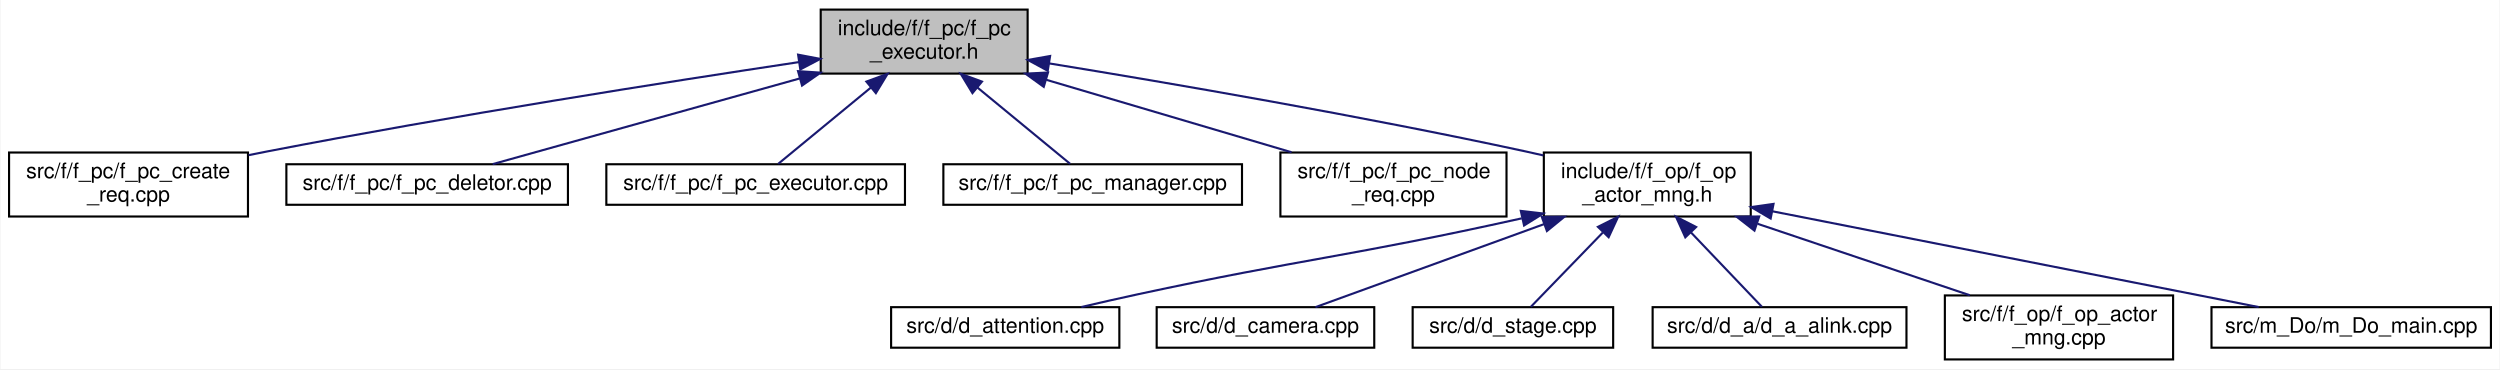
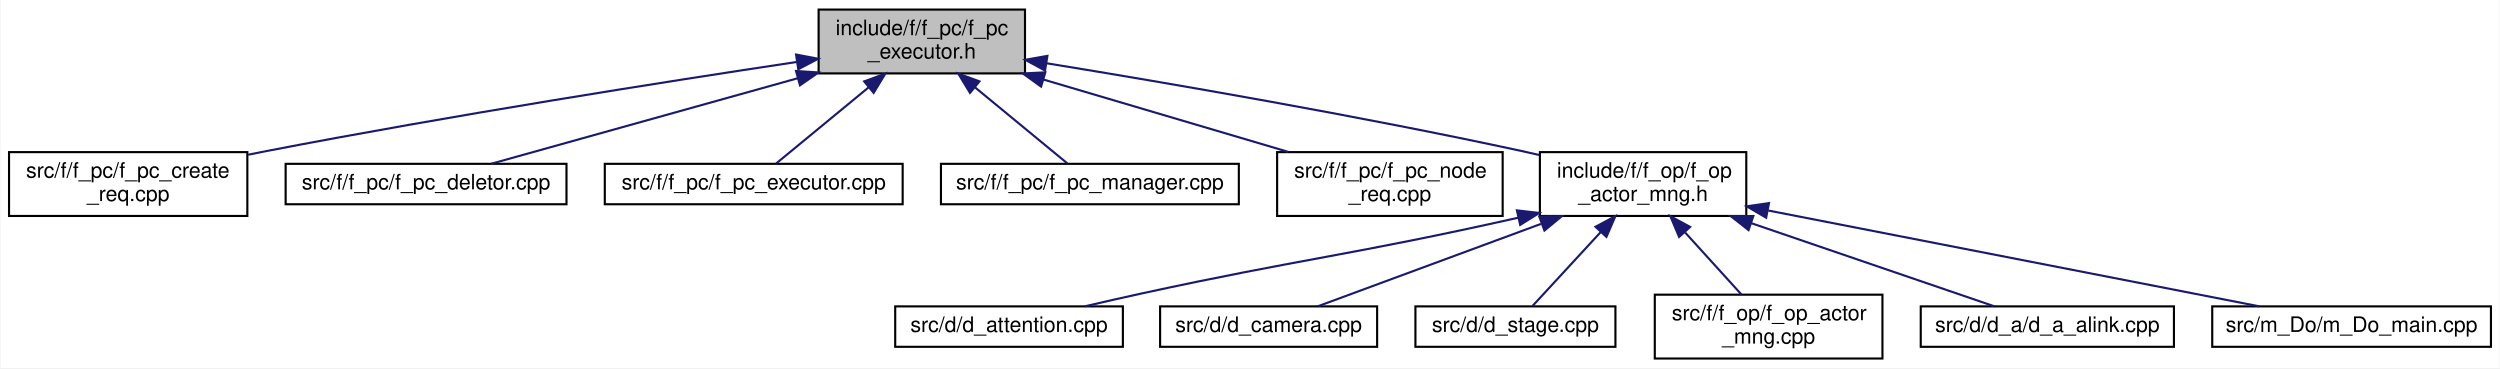
- <svg xmlns="http://www.w3.org/2000/svg" xmlns:xlink="http://www.w3.org/1999/xlink" width="1172pt" height="173pt" viewBox="0.00 0.00 1171.50 173.00">
+ <svg xmlns="http://www.w3.org/2000/svg" xmlns:xlink="http://www.w3.org/1999/xlink" width="1175pt" height="173pt" viewBox="0.00 0.00 1174.50 173.00">
  <g id="graph0" class="graph" transform="scale(1 1) rotate(0) translate(4 169)">
-     <polygon fill="white" stroke="transparent" points="-4,4 -4,-169 1167.5,-169 1167.5,4 -4,4" />
+     <polygon fill="white" stroke="transparent" points="-4,4 -4,-169 1170.5,-169 1170.5,4 -4,4" />
    <g id="node1" class="node">
      <g id="a_node1">
        <a xlink:title=" ">
          <polygon fill="#bfbfbf" stroke="black" points="380.5,-134.5 380.5,-164.5 477.5,-164.5 477.5,-134.5 380.5,-134.5" />
          <text text-anchor="start" x="388.5" y="-152.5" font-family="Helvetica,sans-Serif" font-size="10.00">include/f/f_pc/f_pc</text>
          <text text-anchor="middle" x="429" y="-141.5" font-family="Helvetica,sans-Serif" font-size="10.00">_executor.h</text>
        </a>
      </g>
    </g>
    <g id="node2" class="node">
      <g id="a_node2">
        <a xlink:href="f__pc__create__req_8cpp.html" target="_top" xlink:title=" ">
          <polygon fill="white" stroke="black" points="0,-67.5 0,-97.5 112,-97.5 112,-67.5 0,-67.5" />
          <text text-anchor="start" x="8" y="-85.5" font-family="Helvetica,sans-Serif" font-size="10.00">src/f/f_pc/f_pc_create</text>
          <text text-anchor="middle" x="56" y="-74.5" font-family="Helvetica,sans-Serif" font-size="10.00">_req.cpp</text>
        </a>
      </g>
    </g>
    <g id="edge1" class="edge">
      <path fill="none" stroke="midnightblue" d="M370.3,-139.89C308.2,-130.55 207.43,-114.71 121,-98 118.16,-97.45 115.26,-96.87 112.33,-96.27" />
      <polygon fill="midnightblue" stroke="midnightblue" points="369.9,-143.37 380.3,-141.39 370.93,-136.45 369.9,-143.37" />
    </g>
    <g id="node3" class="node">
      <g id="a_node3">
        <a xlink:href="f__pc__deletor_8cpp.html" target="_top" xlink:title=" ">
          <polygon fill="white" stroke="black" points="130,-73 130,-92 262,-92 262,-73 130,-73" />
          <text text-anchor="middle" x="196" y="-80" font-family="Helvetica,sans-Serif" font-size="10.00">src/f/f_pc/f_pc_deletor.cpp</text>
        </a>
      </g>
    </g>
    <g id="edge2" class="edge">
      <path fill="none" stroke="midnightblue" d="M370.66,-132.22C324.96,-119.48 263.21,-102.25 226.7,-92.06" />
      <polygon fill="midnightblue" stroke="midnightblue" points="369.87,-135.64 380.44,-134.95 371.75,-128.89 369.87,-135.64" />
    </g>
    <g id="node4" class="node">
      <g id="a_node4">
        <a xlink:href="f__pc__executor_8cpp.html" target="_top" xlink:title=" ">
          <polygon fill="white" stroke="black" points="280,-73 280,-92 420,-92 420,-73 280,-73" />
          <text text-anchor="middle" x="350" y="-80" font-family="Helvetica,sans-Serif" font-size="10.00">src/f/f_pc/f_pc_executor.cpp</text>
        </a>
      </g>
    </g>
    <g id="edge3" class="edge">
      <path fill="none" stroke="midnightblue" d="M404.09,-128.01C389.43,-115.94 371.64,-101.3 360.57,-92.19" />
      <polygon fill="midnightblue" stroke="midnightblue" points="401.91,-130.75 411.86,-134.4 406.36,-125.34 401.91,-130.75" />
    </g>
    <g id="node5" class="node">
      <g id="a_node5">
        <a xlink:href="f__pc__manager_8cpp.html" target="_top" xlink:title=" ">
          <polygon fill="white" stroke="black" points="438,-73 438,-92 578,-92 578,-73 438,-73" />
          <text text-anchor="middle" x="508" y="-80" font-family="Helvetica,sans-Serif" font-size="10.00">src/f/f_pc/f_pc_manager.cpp</text>
        </a>
      </g>
    </g>
    <g id="edge4" class="edge">
      <path fill="none" stroke="midnightblue" d="M453.91,-128.01C468.57,-115.94 486.36,-101.3 497.43,-92.19" />
      <polygon fill="midnightblue" stroke="midnightblue" points="451.64,-125.34 446.14,-134.4 456.09,-130.75 451.64,-125.34" />
    </g>
    <g id="node6" class="node">
      <g id="a_node6">
        <a xlink:href="f__pc__node__req_8cpp.html" target="_top" xlink:title=" ">
          <polygon fill="white" stroke="black" points="596,-67.5 596,-97.5 702,-97.5 702,-67.5 596,-67.5" />
          <text text-anchor="start" x="604" y="-85.5" font-family="Helvetica,sans-Serif" font-size="10.00">src/f/f_pc/f_pc_node</text>
          <text text-anchor="middle" x="649" y="-74.5" font-family="Helvetica,sans-Serif" font-size="10.00">_req.cpp</text>
        </a>
      </g>
    </g>
    <g id="edge5" class="edge">
      <path fill="none" stroke="midnightblue" d="M486.27,-131.58C522,-121.02 567.46,-107.59 601.24,-97.61" />
      <polygon fill="midnightblue" stroke="midnightblue" points="485.06,-128.29 476.47,-134.48 487.05,-135 485.06,-128.29" />
    </g>
    <g id="node7" class="node">
      <g id="a_node7">
        <a xlink:href="f__op__actor__mng_8h.html" target="_top" xlink:title=" ">
          <polygon fill="white" stroke="black" points="719.5,-67.5 719.5,-97.5 816.5,-97.5 816.5,-67.5 719.5,-67.5" />
          <text text-anchor="start" x="727.5" y="-85.5" font-family="Helvetica,sans-Serif" font-size="10.00">include/f/f_op/f_op</text>
          <text text-anchor="middle" x="768" y="-74.5" font-family="Helvetica,sans-Serif" font-size="10.00">_actor_mng.h</text>
        </a>
      </g>
    </g>
    <g id="edge6" class="edge">
      <path fill="none" stroke="midnightblue" d="M487.56,-139.28C544.76,-129.97 634.19,-114.63 711,-98 713.69,-97.42 716.45,-96.8 719.24,-96.15" />
      <polygon fill="midnightblue" stroke="midnightblue" points="486.92,-135.83 477.61,-140.89 488.04,-142.74 486.92,-135.83" />
    </g>
    <g id="node8" class="node">
      <g id="a_node8">
        <a xlink:href="d__attention_8cpp.html" target="_top" xlink:title=" ">
-           <polygon fill="white" stroke="black" points="413.5,-6 413.5,-25 520.5,-25 520.5,-6 413.5,-6" />
-           <text text-anchor="middle" x="467" y="-13" font-family="Helvetica,sans-Serif" font-size="10.00">src/d/d_attention.cpp</text>
+           <polygon fill="white" stroke="black" points="416.5,-6 416.5,-25 523.5,-25 523.5,-6 416.5,-6" />
+           <text text-anchor="middle" x="470" y="-13" font-family="Helvetica,sans-Serif" font-size="10.00">src/d/d_attention.cpp</text>
        </a>
      </g>
    </g>
    <g id="edge7" class="edge">
-       <path fill="none" stroke="midnightblue" d="M709.14,-66.64C628.84,-48.77 606.45,-47.71 529,-31 520.46,-29.16 511.29,-27.07 502.69,-25.07" />
-       <polygon fill="midnightblue" stroke="midnightblue" points="708.7,-70.13 719.22,-68.91 710.23,-63.3 708.7,-70.13" />
+       <path fill="none" stroke="midnightblue" d="M709.28,-66.67C630.18,-48.91 608.2,-47.57 532,-31 523.47,-29.14 514.3,-27.05 505.69,-25.05" />
+       <polygon fill="midnightblue" stroke="midnightblue" points="708.7,-70.12 719.22,-68.92 710.24,-63.3 708.7,-70.12" />
    </g>
    <g id="node9" class="node">
      <g id="a_node9">
        <a xlink:href="d__camera_8cpp.html" target="_top" xlink:title=" ">
-           <polygon fill="white" stroke="black" points="538,-6 538,-25 640,-25 640,-6 538,-6" />
-           <text text-anchor="middle" x="589" y="-13" font-family="Helvetica,sans-Serif" font-size="10.00">src/d/d_camera.cpp</text>
+           <polygon fill="white" stroke="black" points="541,-6 541,-25 643,-25 643,-6 541,-6" />
+           <text text-anchor="middle" x="592" y="-13" font-family="Helvetica,sans-Serif" font-size="10.00">src/d/d_camera.cpp</text>
        </a>
      </g>
    </g>
    <g id="edge8" class="edge">
-       <path fill="none" stroke="midnightblue" d="M719.66,-63.95C684.89,-51.32 639.53,-34.85 612.43,-25.01" />
-       <polygon fill="midnightblue" stroke="midnightblue" points="718.57,-67.27 729.16,-67.4 720.95,-60.69 718.57,-67.27" />
+       <path fill="none" stroke="midnightblue" d="M720.03,-63.78C685.9,-51.18 641.57,-34.81 615.03,-25.01" />
+       <polygon fill="midnightblue" stroke="midnightblue" points="719.22,-67.21 729.81,-67.4 721.64,-60.65 719.22,-67.21" />
    </g>
    <g id="node10" class="node">
      <g id="a_node10">
        <a xlink:href="d__stage_8cpp.html" target="_top" xlink:title=" ">
-           <polygon fill="white" stroke="black" points="658,-6 658,-25 752,-25 752,-6 658,-6" />
-           <text text-anchor="middle" x="705" y="-13" font-family="Helvetica,sans-Serif" font-size="10.00">src/d/d_stage.cpp</text>
+           <polygon fill="white" stroke="black" points="661,-6 661,-25 755,-25 755,-6 661,-6" />
+           <text text-anchor="middle" x="708" y="-13" font-family="Helvetica,sans-Serif" font-size="10.00">src/d/d_stage.cpp</text>
        </a>
      </g>
    </g>
    <g id="edge9" class="edge">
-       <path fill="none" stroke="midnightblue" d="M747.16,-60C735.66,-48.13 722.01,-34.05 713.43,-25.19" />
-       <polygon fill="midnightblue" stroke="midnightblue" points="744.86,-62.65 754.33,-67.4 749.88,-57.78 744.86,-62.65" />
+       <path fill="none" stroke="midnightblue" d="M748.15,-60C737.2,-48.13 724.2,-34.05 716.03,-25.19" />
+       <polygon fill="midnightblue" stroke="midnightblue" points="745.63,-62.42 754.98,-67.4 750.77,-57.67 745.63,-62.42" />
    </g>
    <g id="node11" class="node">
      <g id="a_node11">
-         <a xlink:href="d__a__alink_8cpp.html" target="_top" xlink:title=" ">
-           <polygon fill="white" stroke="black" points="770.5,-6 770.5,-25 889.5,-25 889.5,-6 770.5,-6" />
-           <text text-anchor="middle" x="830" y="-13" font-family="Helvetica,sans-Serif" font-size="10.00">src/d/d_a/d_a_alink.cpp</text>
+         <a xlink:href="f__op__actor__mng_8cpp.html" target="_top" xlink:title=" ">
+           <polygon fill="white" stroke="black" points="773.5,-0.5 773.5,-30.5 880.5,-30.5 880.5,-0.5 773.5,-0.5" />
+           <text text-anchor="start" x="781.5" y="-18.5" font-family="Helvetica,sans-Serif" font-size="10.00">src/f/f_op/f_op_actor</text>
+           <text text-anchor="middle" x="827" y="-7.5" font-family="Helvetica,sans-Serif" font-size="10.00">_mng.cpp</text>
        </a>
      </g>
    </g>
    <g id="edge10" class="edge">
-       <path fill="none" stroke="midnightblue" d="M788.51,-60C799.83,-48.13 813.26,-34.05 821.71,-25.19" />
-       <polygon fill="midnightblue" stroke="midnightblue" points="785.82,-57.74 781.45,-67.4 790.89,-62.58 785.82,-57.74" />
+       <path fill="none" stroke="midnightblue" d="M787.75,-59.74C796.48,-50.12 806.5,-39.09 814.22,-30.58" />
+       <polygon fill="midnightblue" stroke="midnightblue" points="784.93,-57.64 780.8,-67.4 790.11,-62.34 784.93,-57.64" />
    </g>
    <g id="node12" class="node">
      <g id="a_node12">
-         <a xlink:href="f__op__actor__mng_8cpp.html" target="_top" xlink:title=" ">
-           <polygon fill="white" stroke="black" points="907.5,-0.5 907.5,-30.5 1014.5,-30.5 1014.5,-0.5 907.5,-0.5" />
-           <text text-anchor="start" x="915.5" y="-18.5" font-family="Helvetica,sans-Serif" font-size="10.00">src/f/f_op/f_op_actor</text>
-           <text text-anchor="middle" x="961" y="-7.5" font-family="Helvetica,sans-Serif" font-size="10.00">_mng.cpp</text>
+         <a xlink:href="d__a__alink_8cpp.html" target="_top" xlink:title=" ">
+           <polygon fill="white" stroke="black" points="898.5,-6 898.5,-25 1017.5,-25 1017.5,-6 898.5,-6" />
+           <text text-anchor="middle" x="958" y="-13" font-family="Helvetica,sans-Serif" font-size="10.00">src/d/d_a/d_a_alink.cpp</text>
        </a>
      </g>
    </g>
    <g id="edge11" class="edge">
-       <path fill="none" stroke="midnightblue" d="M819.69,-64.09C850.84,-53.6 890.01,-40.41 919.2,-30.58" />
-       <polygon fill="midnightblue" stroke="midnightblue" points="818.24,-60.89 809.88,-67.4 820.47,-67.52 818.24,-60.89" />
+       <path fill="none" stroke="midnightblue" d="M818.84,-64.11C855.8,-51.46 904.24,-34.89 933.13,-25.01" />
+       <polygon fill="midnightblue" stroke="midnightblue" points="817.56,-60.85 809.23,-67.4 819.82,-67.47 817.56,-60.85" />
    </g>
    <g id="node13" class="node">
      <g id="a_node13">
        <a xlink:href="m__Do__main_8cpp.html" target="_top" xlink:title=" ">
-           <polygon fill="white" stroke="black" points="1032.5,-6 1032.5,-25 1163.5,-25 1163.5,-6 1032.5,-6" />
-           <text text-anchor="middle" x="1098" y="-13" font-family="Helvetica,sans-Serif" font-size="10.00">src/m_Do/m_Do_main.cpp</text>
+           <polygon fill="white" stroke="black" points="1035.5,-6 1035.5,-25 1166.5,-25 1166.5,-6 1035.5,-6" />
+           <text text-anchor="middle" x="1101" y="-13" font-family="Helvetica,sans-Serif" font-size="10.00">src/m_Do/m_Do_main.cpp</text>
        </a>
      </g>
    </g>
    <g id="edge12" class="edge">
-       <path fill="none" stroke="midnightblue" d="M826.84,-69.91C892.23,-57.03 996.27,-36.54 1054.64,-25.04" />
-       <polygon fill="midnightblue" stroke="midnightblue" points="825.83,-66.54 816.69,-71.91 827.18,-73.41 825.83,-66.54" />
+       <path fill="none" stroke="midnightblue" d="M826.83,-70.05C879.33,-59.82 958.29,-44.43 1027,-31 1036.89,-29.07 1047.53,-26.98 1057.57,-25.02" />
+       <polygon fill="midnightblue" stroke="midnightblue" points="825.84,-66.67 816.69,-72.02 827.18,-73.54 825.84,-66.67" />
    </g>
  </g>
</svg>
